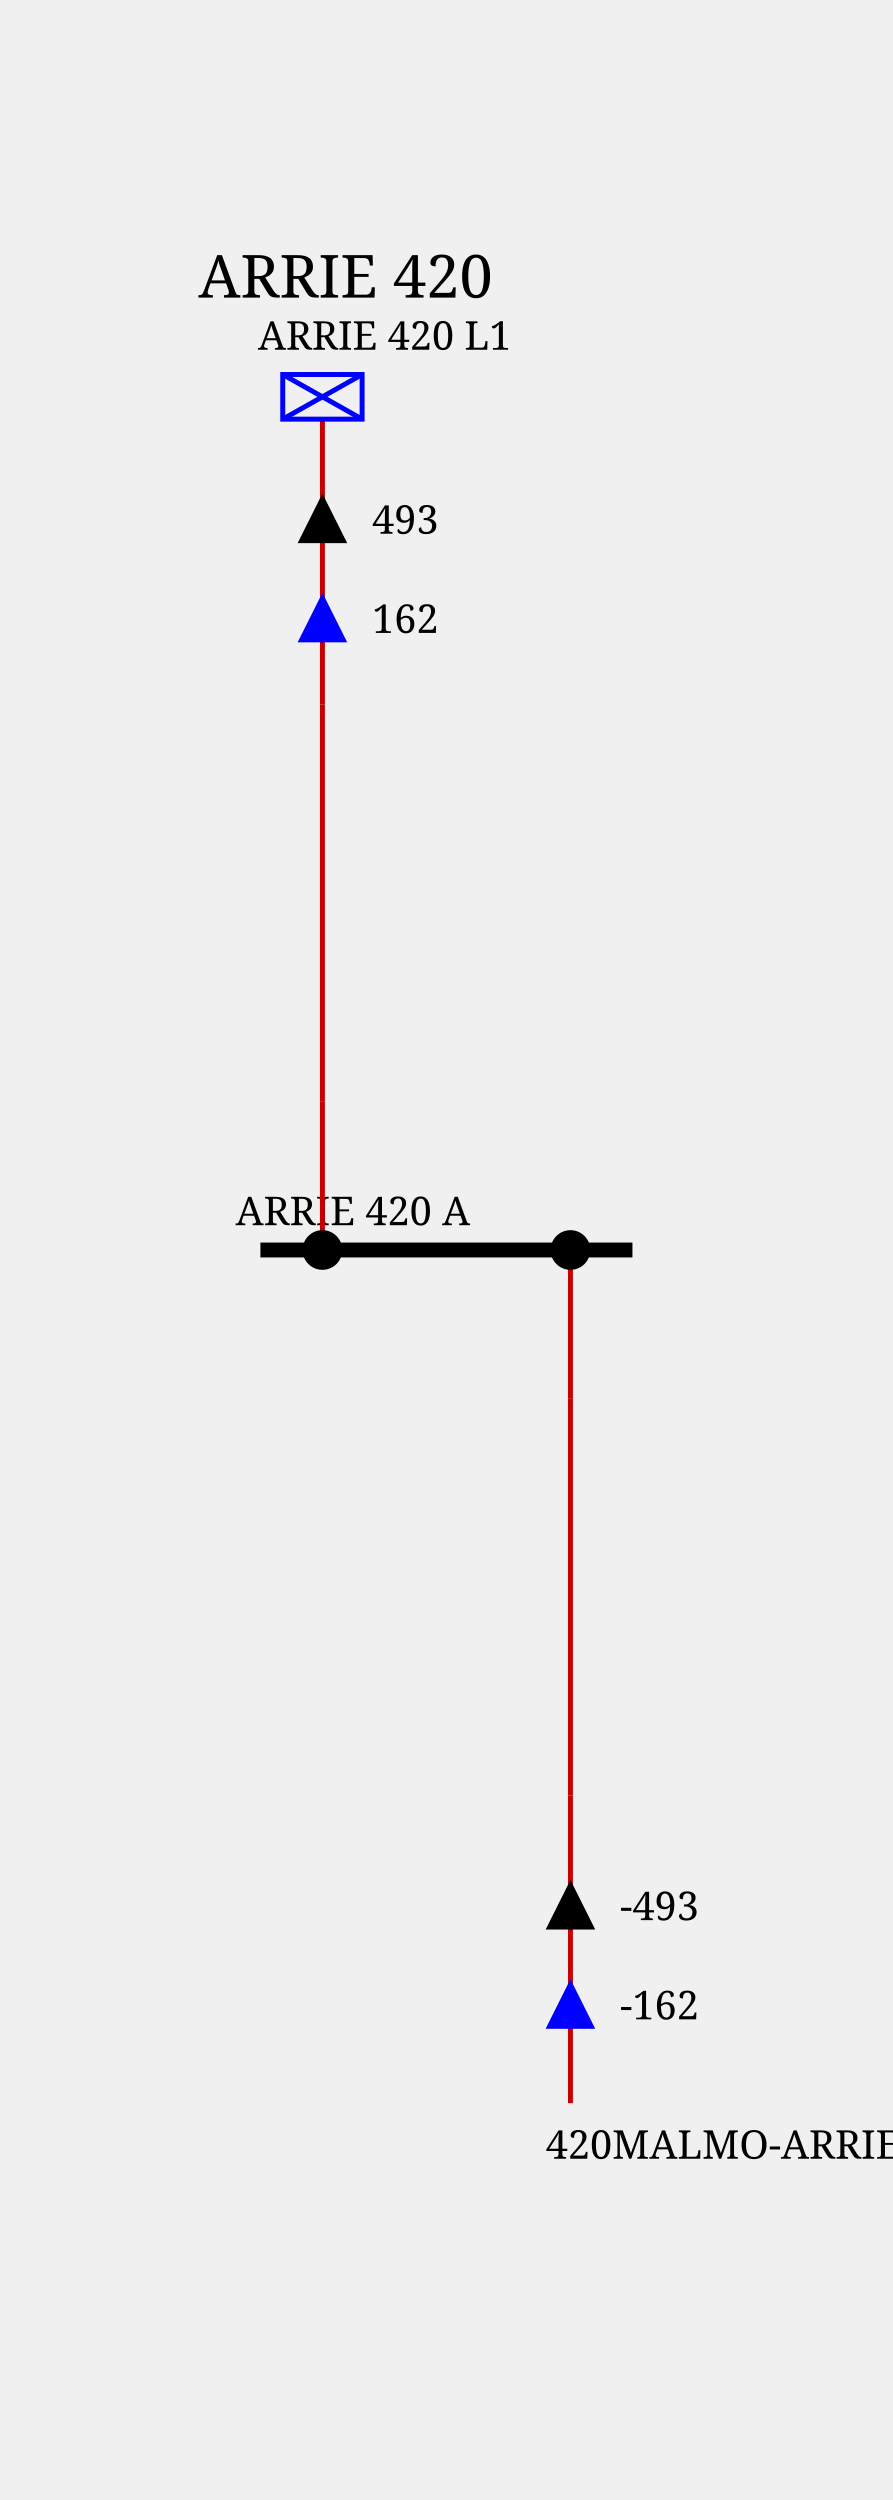
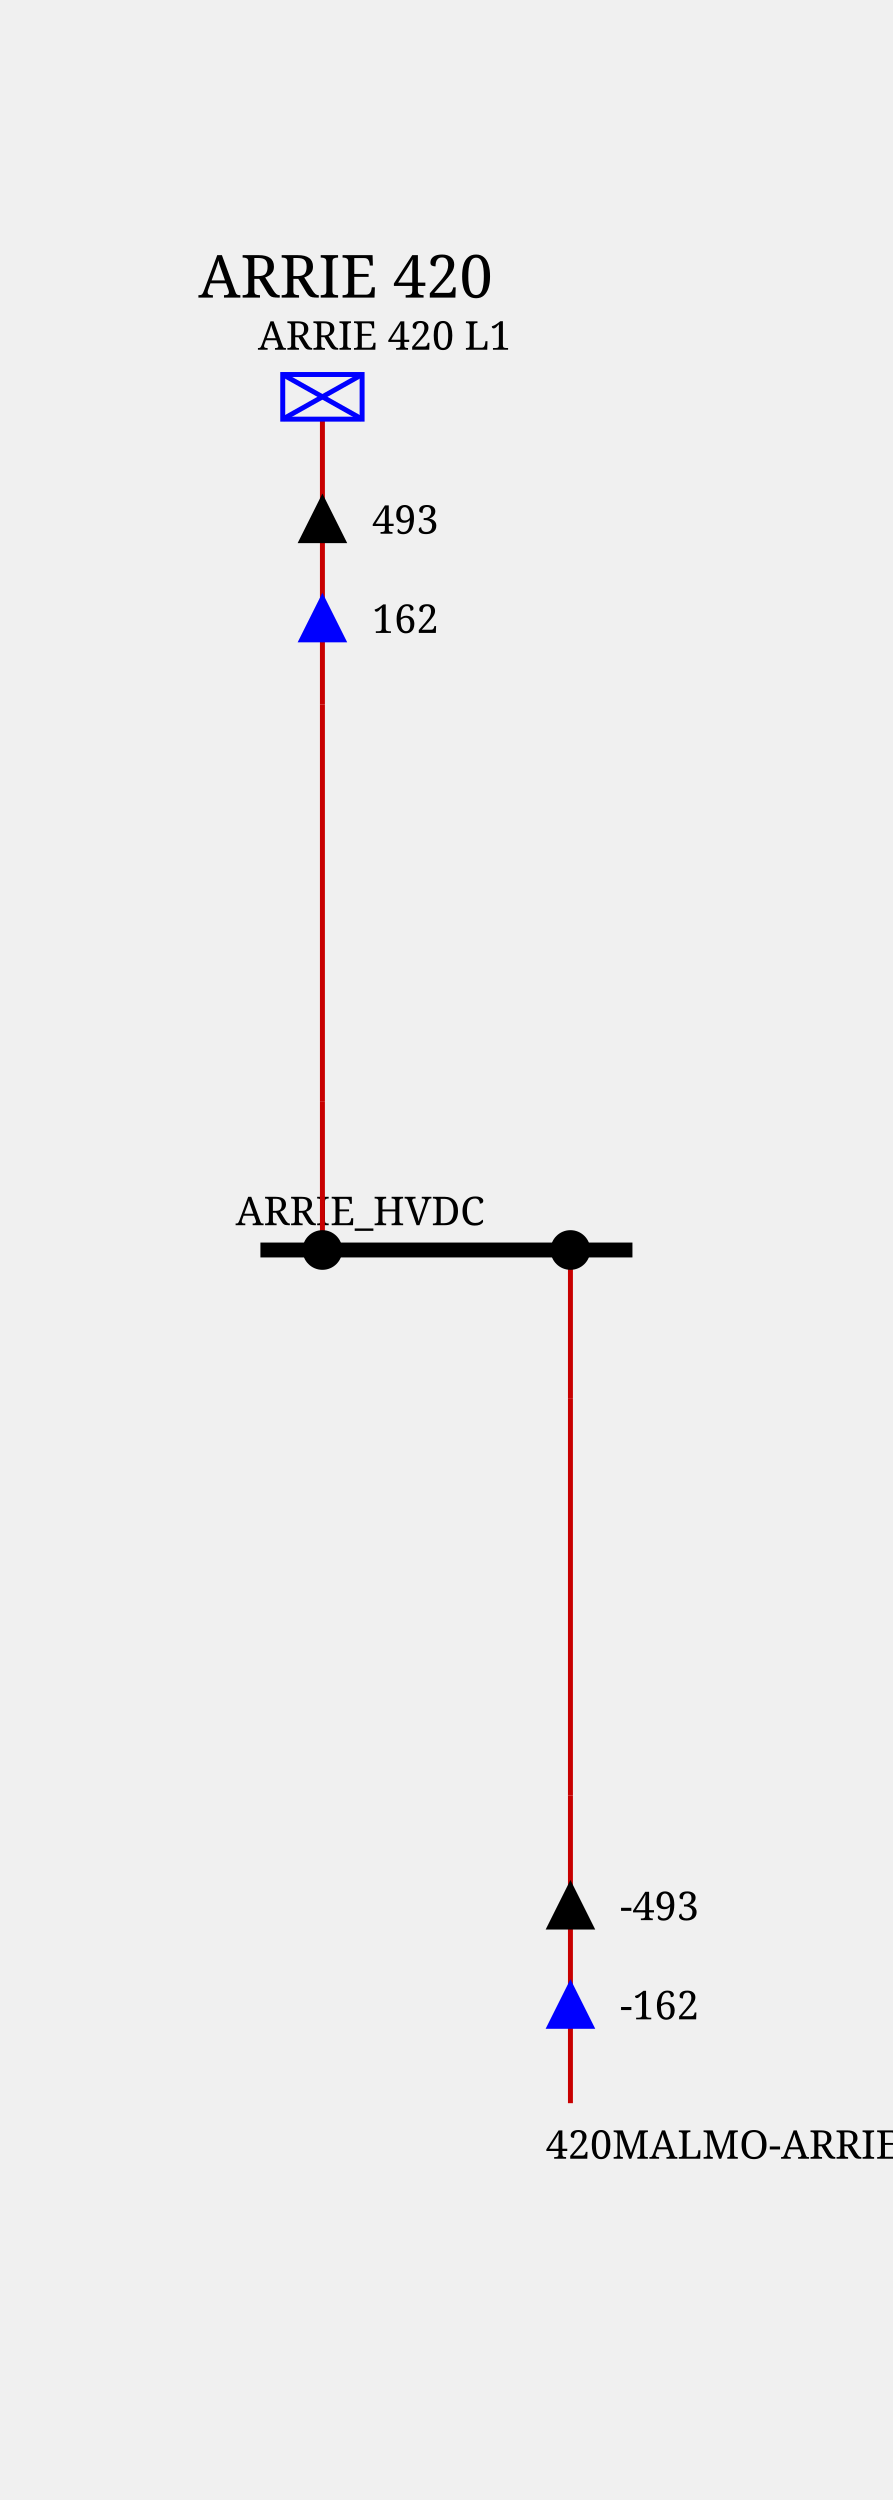
<svg xmlns="http://www.w3.org/2000/svg" height="504.0" viewBox="0 0 180.0 504.0" width="180.0">
  <style>
/* ----------------------------------------------------------------------- */
/* File: tautologies.css ------------------------------------------------- */
.sld-out .sld-arrow-in {visibility: hidden}
.sld-in .sld-arrow-out {visibility: hidden}
.sld-closed .sld-sw-open {visibility: hidden}
.sld-open .sld-sw-closed {visibility: hidden}
.sld-hidden-node {visibility: hidden}
.sld-top-feeder .sld-label {dominant-baseline: auto}
.sld-bottom-feeder .sld-label {dominant-baseline: hanging}
.sld-active-power .sld-label {dominant-baseline: mathematical}
.sld-reactive-power .sld-label {dominant-baseline: mathematical}
.sld-current .sld-label {dominant-baseline: mathematical}
/* ----------------------------------------------------------------------- */
/* File: topologicalBaseVoltages.css ------------------------------------- */
.sld-disconnected {--sld-vl-color: #808080}
.sld-vl300to500-0 {--sld-vl-color: #FF0000}
.sld-vl300to500-1 {--sld-vl-color: #7F6C00}
.sld-vl300to500-2 {--sld-vl-color: #F6B2FF}
.sld-vl300to500-3 {--sld-vl-color: #996700}
.sld-vl300to500-4 {--sld-vl-color: #FF85EB}
.sld-vl300to500-5 {--sld-vl-color: #B25B00}
.sld-vl300to500-6 {--sld-vl-color: #FF59B5}
.sld-vl300to500-7 {--sld-vl-color: #CC4400}
.sld-vl300to500-8 {--sld-vl-color: #FF2C67}
.sld-vl300to500-9 {--sld-vl-color: #E52600}
.sld-vl180to300-0 {--sld-vl-color: #218B21}
.sld-vl180to300-1 {--sld-vl-color: #0D4940}
.sld-vl180to300-2 {--sld-vl-color: #DFDAB9}
.sld-vl180to300-3 {--sld-vl-color: #105640}
.sld-vl180to300-4 {--sld-vl-color: #C2CB92}
.sld-vl180to300-5 {--sld-vl-color: #14643C}
.sld-vl180to300-6 {--sld-vl-color: #95B66B}
.sld-vl180to300-7 {--sld-vl-color: #187036}
.sld-vl180to300-8 {--sld-vl-color: #5FA046}
.sld-vl180to300-9 {--sld-vl-color: #1C7E2D}
.sld-vl120to180-0 {--sld-vl-color: #00AFAE}
.sld-vl120to180-1 {--sld-vl-color: #000D58}
.sld-vl120to180-2 {--sld-vl-color: #B8E7B2}
.sld-vl120to180-3 {--sld-vl-color: #002169}
.sld-vl120to180-4 {--sld-vl-color: #85D993}
.sld-vl120to180-5 {--sld-vl-color: #003C7B}
.sld-vl120to180-6 {--sld-vl-color: #59CB8B}
.sld-vl120to180-7 {--sld-vl-color: #005C8C}
.sld-vl120to180-8 {--sld-vl-color: #2CBD94}
.sld-vl120to180-9 {--sld-vl-color: #00839E}
.sld-vl70to120-0 {--sld-vl-color: #CC5500}
.sld-vl70to120-1 {--sld-vl-color: #4A6600}
.sld-vl70to120-2 {--sld-vl-color: #EFB2DD}
.sld-vl70to120-3 {--sld-vl-color: #6E7A00}
.sld-vl70to120-4 {--sld-vl-color: #E685AE}
.sld-vl70to120-5 {--sld-vl-color: #8E8400}
.sld-vl70to120-6 {--sld-vl-color: #DD596B}
.sld-vl70to120-7 {--sld-vl-color: #A37B00}
.sld-vl70to120-8 {--sld-vl-color: #D4432C}
.sld-vl70to120-9 {--sld-vl-color: #B76B00}
.sld-vl50to70-0 {--sld-vl-color: #A020EF}
.sld-vl50to70-1 {--sld-vl-color: #7F0848}
.sld-vl50to70-2 {--sld-vl-color: #B7DBFE}
.sld-vl50to70-3 {--sld-vl-color: #960C6D}
.sld-vl50to70-4 {--sld-vl-color: #8DA6FE}
.sld-vl50to70-5 {--sld-vl-color: #AD109A}
.sld-vl50to70-6 {--sld-vl-color: #6F66FB}
.sld-vl50to70-7 {--sld-vl-color: #BC14C4}
.sld-vl50to70-8 {--sld-vl-color: #7F42F6}
.sld-vl50to70-9 {--sld-vl-color: #B11AD9}
.sld-vl30to50-0 {--sld-vl-color: #FF8290}
.sld-vl30to50-1 {--sld-vl-color: #7F6F41}
.sld-vl30to50-2 {--sld-vl-color: #F6D9FF}
.sld-vl30to50-3 {--sld-vl-color: #99784E}
.sld-vl30to50-4 {--sld-vl-color: #FFC3FB}
.sld-vl30to50-5 {--sld-vl-color: #B27D5B}
.sld-vl30to50-6 {--sld-vl-color: #FFADE3}
.sld-vl30to50-7 {--sld-vl-color: #CC7E68}
.sld-vl30to50-8 {--sld-vl-color: #FF97BF}
.sld-vl30to50-9 {--sld-vl-color: #E57B75}
.sld-vl0to30-0 {--sld-vl-color: #AAAE27}
.sld-vl0to30-1 {--sld-vl-color: #195B0F}
.sld-vl0to30-2 {--sld-vl-color: #EABABE}
.sld-vl0to30-3 {--sld-vl-color: #2D6C13}
.sld-vl0to30-4 {--sld-vl-color: #DDA193}
.sld-vl0to30-5 {--sld-vl-color: #477D17}
.sld-vl0to30-6 {--sld-vl-color: #CE9A6E}
.sld-vl0to30-7 {--sld-vl-color: #648D1C}
.sld-vl0to30-8 {--sld-vl-color: #BEA04A}
.sld-vl0to30-9 {--sld-vl-color: #869D22}
/* ----------------------------------------------------------------------- */
/* File : highlightLineStates.css ---------------------------------------- */
.sld-wire.sld-feeder-disconnected {stroke: black}
.sld-wire.sld-feeder-connected-disconnected {stroke-dasharray: 3,3}
.sld-wire.sld-feeder-disconnected-connected {stroke: black; stroke-dasharray: 3,3}
.sld-busbar-section.sld-bus-disconnected {stroke-dasharray: 3,3}/* ----------------------------------------------------------------------- */
/* File : components.css ------------------------------------------------- */
/* Stroke black */
.sld-disconnector {stroke-width: 3; stroke: black; fill: none}
/* Stroke blue */
.sld-breaker {stroke-width: 2; stroke: blue; fill:white}
.sld-load-break-switch {stroke: blue; fill: white}
/* Stroke --sld-vl-color with fallback black */
.sld-bus-connection {fill: var(--sld-vl-color, black)}
.sld-cell-shape-flat .sld-bus-connection {visibility: hidden}
.sld-busbar-section {stroke: var(--sld-vl-color, black); stroke-width: 3; fill: none}
/* Stroke --sld-vl-color with fallback red */
.sld-wire {stroke: var(--sld-vl-color, #c80000); fill: none}
.sld-wire.sld-dangling-line {stroke-width: 2px}
.sld-wire.sld-tie-line {stroke-width: 2px}
/* Stroke --sld-vl-color with fallback blue */
.sld-load {stroke: var(--sld-vl-color, blue); fill: none}
.sld-battery {stroke: var(--sld-vl-color, blue); fill: none}
.sld-generator {stroke: var(--sld-vl-color, blue); fill: none}
.sld-two-wt {stroke: var(--sld-vl-color, blue); fill: none}
.sld-three-wt {stroke: var(--sld-vl-color, blue); fill: none}
.sld-winding {stroke: var(--sld-vl-color, blue); fill: none}
.sld-capacitor {stroke: var(--sld-vl-color, blue); fill: none}
.sld-inductor {stroke: var(--sld-vl-color, blue); fill: none}
.sld-pst {stroke: var(--sld-vl-color, blue); fill: none}
.sld-pst-arrow {stroke: black; fill: none}
.sld-svc {stroke: var(--sld-vl-color, blue); fill: none}
.sld-vsc {stroke: var(--sld-vl-color, blue); font-size: 7.43px; fill: none}
.sld-lcc {stroke: var(--sld-vl-color, blue); font-size: 7.43px; fill: none}
.sld-ground {stroke: var(--sld-vl-color, blue); fill: none}
/* Stroke none &amp; fill: --sld-vl-color */
.sld-node-infos {stroke: none; fill: var(--sld-vl-color, black)}
/* Stroke none &amp; fill: black */
.sld-node {stroke: none; fill: black}
.sld-flash {stroke: none; fill: black}
.sld-lock {stroke: none; fill: black}
.sld-unknown {stroke: none; fill: black}
/* Fonts */
.sld-label {stroke: none; fill: black; font: 8px serif}
.sld-bus-legend-info {font: 10px serif}
.sld-graph-label {font: 12px serif}
/* Specific */
.sld-grid {stroke: #003700; stroke-dasharray: 1,10}
.sld-feeder-info.sld-active-power {fill:black}
.sld-feeder-info.sld-reactive-power {fill:blue}
.sld-feeder-info.sld-current {fill:purple}
.sld-frame {fill: var(--sld-background-color, transparent)}
/* Stroke maroon for fictitious switch */
.sld-breaker.sld-fictitious {stroke: maroon}
.sld-disconnector.sld-fictitious {stroke: maroon}
.sld-load-break-switch.sld-fictitious {stroke: maroon}
.sld-busbar-section.sld-fictitious {stroke: var(--sld-vl-color, #c80000); stroke-width: 1}
/* ground disconnector specific */
.sld-ground-disconnection-attach {stroke: var(--sld-vl-color, #c80000); fill: none}
.sld-open .sld-ground-disconnection-ground {stroke: black; fill: none}
.sld-closed .sld-ground-disconnection-ground {stroke: var(--sld-vl-color, #c80000); fill: none}
.sld-ground-disconnection .sld-sw-open {stroke: black; fill: none}
.sld-ground-disconnection .sld-sw-closed {stroke: black; fill: none}

</style>
  <rect class="sld-frame" height="100%" width="100%" />
  <g>
    <g id="LABEL_VL_f17696d6-9aeb-11e5-91da-b8763fd99c5f">
      <text class="sld-graph-label" x="40.0" y="60.0">ARRIE   420</text>
    </g>
-     <g class="sld-busbar-section sld-vl300to500-0" id="id2dd901c1_45_bdfb_45_11e5_45_94fa_45_c8f73332c8f4" transform="translate(52.5,252.0)" iri="urn:uuid:2dd901c1-bdfb-11e5-94fa-c8f73332c8f4">
+     <g class="sld-busbar-section sld-vl300to500-0" id="idf17696d5_45_9aeb_45_11e5_45_91da_45_b8763fd99c5f" transform="translate(52.5,252.0)" iri="urn:uuid:f17696d5-9aeb-11e5-91da-b8763fd99c5f">
      <line x1="0" x2="75.0" y1="0" y2="0" />
-       <text class="sld-label" id="2dd901c1-bdfb-11e5-94fa-c8f73332c8f4_NW_LABEL" x="-5.0" y="-5.0">ARRIE   420 A</text>
+       <text class="sld-label" id="f17696d5-9aeb-11e5-91da-b8763fd99c5f_NW_LABEL" x="-5.0" y="-5.0">ARRIE_HVDC</text>
    </g>
    <g class="sld-extern-cell sld-cell-direction-top" id="idEXTERN_32_0">
-       <g class="sld-wire sld-vl300to500-0" id="_95_f17696d6_45_9aeb_45_11e5_45_91da_45_b8763fd99c5f_95_INTERNAL_95_f17696d6_45_9aeb_45_11e5_45_91da_45_b8763fd99c5f_95_BUSCO_95_2dd901c1_45_bdfb_45_11e5_45_94fa_45_c8f73332c8f4_95_f17697f4_45_9aeb_45_11e5_45_91da_45_b8763fd99c5f_45_f17697f4_45_9aeb_45_11e5_45_91da_45_b8763fd99c5f_95_BUSCO_95_2dd901c1_45_bdfb_45_11e5_45_94fa_45_c8f73332c8f4_95_f17697f4_45_9aeb_45_11e5_45_91da_45_b8763fd99c5f">
-         <polyline points="65.0,222.0,65.0,252.0" />
-       </g>
-       <g class="sld-wire sld-vl300to500-0" id="_95_f17696d6_45_9aeb_45_11e5_45_91da_45_b8763fd99c5f_95_INTERNAL_95_f17696d6_45_9aeb_45_11e5_45_91da_45_b8763fd99c5f_95_BUSCO_95_2dd901c1_45_bdfb_45_11e5_45_94fa_45_c8f73332c8f4_95_f17697f4_45_9aeb_45_11e5_45_91da_45_b8763fd99c5f_45_f17697f4_45_9aeb_45_11e5_45_91da_45_b8763fd99c5f_95_INTERNAL_95_f17696d6_45_9aeb_45_11e5_45_91da_45_b8763fd99c5f_95_f17697f4_45_9aeb_45_11e5_45_91da_45_b8763fd99c5f">
+       <g class="sld-wire sld-vl300to500-0" id="_95_f17696d6_45_9aeb_45_11e5_45_91da_45_b8763fd99c5f_95_BUSCO_95_f17696d5_45_9aeb_45_11e5_45_91da_45_b8763fd99c5f_95_f17697f4_45_9aeb_45_11e5_45_91da_45_b8763fd99c5f_95_INTERNAL_95_f17696d6_45_9aeb_45_11e5_45_91da_45_b8763fd99c5f_95_BUSCO_95_f17696d5_45_9aeb_45_11e5_45_91da_45_b8763fd99c5f_95_f17697f4_45_9aeb_45_11e5_45_91da_45_b8763fd99c5f_45_f17697f4_45_9aeb_45_11e5_45_91da_45_b8763fd99c5f">
+         <polyline points="65.0,252.0,65.0,222.0" />
+       </g>
+       <g class="sld-wire sld-vl300to500-0" id="_95_f17696d6_45_9aeb_45_11e5_45_91da_45_b8763fd99c5f_95_INTERNAL_95_f17696d6_45_9aeb_45_11e5_45_91da_45_b8763fd99c5f_95_BUSCO_95_f17696d5_45_9aeb_45_11e5_45_91da_45_b8763fd99c5f_95_f17697f4_45_9aeb_45_11e5_45_91da_45_b8763fd99c5f_45_f17697f4_45_9aeb_45_11e5_45_91da_45_b8763fd99c5f_95_INTERNAL_95_f17696d6_45_9aeb_45_11e5_45_91da_45_b8763fd99c5f_95_f17697f4_45_9aeb_45_11e5_45_91da_45_b8763fd99c5f">
        <polyline points="65.0,222.0,65.0,142.0" />
      </g>
      <g class="sld-wire sld-vl300to500-0" id="_95_f17696d6_45_9aeb_45_11e5_45_91da_45_b8763fd99c5f_95_INTERNAL_95_f17696d6_45_9aeb_45_11e5_45_91da_45_b8763fd99c5f_95_f17697f4_45_9aeb_45_11e5_45_91da_45_b8763fd99c5f_95_f17697f4_45_9aeb_45_11e5_45_91da_45_b8763fd99c5f">
        <polyline points="65.0,142.0,65.0,84.5" />
      </g>
      <g class="sld-active-power sld-feeder-info sld-out" id="idf17697f4_45_9aeb_45_11e5_45_91da_45_b8763fd99c5f_ARROW_ACTIVE" transform="translate(60.0,99.5)">
        <polygon class="sld-arrow-out" points="5,0 10,10 0,10" />
        <polygon class="sld-arrow-in" points="0,0 10,0 5,10" />
        <text class="sld-label" x="15.0" y="5.0">493</text>
      </g>
      <g class="sld-reactive-power sld-feeder-info sld-out" id="idf17697f4_45_9aeb_45_11e5_45_91da_45_b8763fd99c5f_ARROW_REACTIVE" transform="translate(60.0,119.5)">
        <polygon class="sld-arrow-out" points="5,0 10,10 0,10" />
        <polygon class="sld-arrow-in" points="0,0 10,0 5,10" />
        <text class="sld-label" x="15.0" y="5.0">162</text>
      </g>
-       <g class="sld-bus-connection sld-fictitious sld-vl300to500-0" id="idBUSCO_95_2dd901c1_45_bdfb_45_11e5_45_94fa_45_c8f73332c8f4_95_f17697f4_45_9aeb_45_11e5_45_91da_45_b8763fd99c5f" transform="translate(61.0,248.0)">
-         <circle cx="4" cy="4" r="4" />
-       </g>
-       <g class="sld-node sld-hidden-node sld-fictitious sld-vl300to500-0" id="idINTERNAL_95_f17696d6_45_9aeb_45_11e5_45_91da_45_b8763fd99c5f_95_BUSCO_95_2dd901c1_45_bdfb_45_11e5_45_94fa_45_c8f73332c8f4_95_f17697f4_45_9aeb_45_11e5_45_91da_45_b8763fd99c5f_45_f17697f4_45_9aeb_45_11e5_45_91da_45_b8763fd99c5f" transform="translate(61.0,218.0)">
+       <g class="sld-bus-connection sld-fictitious sld-vl300to500-0" id="idBUSCO_95_f17696d5_45_9aeb_45_11e5_45_91da_45_b8763fd99c5f_95_f17697f4_45_9aeb_45_11e5_45_91da_45_b8763fd99c5f" transform="translate(61.0,248.0)">
+         <circle cx="4" cy="4" r="4" />
+       </g>
+       <g class="sld-node sld-hidden-node sld-fictitious sld-vl300to500-0" id="idINTERNAL_95_f17696d6_45_9aeb_45_11e5_45_91da_45_b8763fd99c5f_95_BUSCO_95_f17696d5_45_9aeb_45_11e5_45_91da_45_b8763fd99c5f_95_f17697f4_45_9aeb_45_11e5_45_91da_45_b8763fd99c5f_45_f17697f4_45_9aeb_45_11e5_45_91da_45_b8763fd99c5f" transform="translate(61.0,218.0)">
        <circle cx="4" cy="4" r="4" />
      </g>
      <g class="sld-node sld-hidden-node sld-fictitious sld-vl300to500-0" id="idINTERNAL_95_f17696d6_45_9aeb_45_11e5_45_91da_45_b8763fd99c5f_95_f17697f4_45_9aeb_45_11e5_45_91da_45_b8763fd99c5f" transform="translate(61.0,138.0)">
        <circle cx="4" cy="4" r="4" />
      </g>
      <g class="sld-load sld-top-feeder sld-vl300to500-0" id="idf17697f4_45_9aeb_45_11e5_45_91da_45_b8763fd99c5f" transform="translate(57.0,75.5)" iri="urn:uuid:f17697f4-9aeb-11e5-91da-b8763fd99c5f">
        <rect height="9" width="16" />
        <line x1="0" x2="16" y1="0" y2="9" />
        <line x1="16" x2="0" y1="0" y2="9" />
        <text class="sld-label" id="f17697f4-9aeb-11e5-91da-b8763fd99c5f_N_LABEL" x="-5.0" y="-5.0">ARRIE   420 L1</text>
      </g>
    </g>
    <g class="sld-extern-cell sld-cell-direction-bottom" id="idEXTERN_32_1">
-       <g class="sld-wire sld-vl300to500-0" id="_95_f17696d6_45_9aeb_45_11e5_45_91da_45_b8763fd99c5f_95_INTERNAL_95_f17696d6_45_9aeb_45_11e5_45_91da_45_b8763fd99c5f_95_BUSCO_95_2dd901c1_45_bdfb_45_11e5_45_94fa_45_c8f73332c8f4_95_f1769d64_45_9aeb_45_11e5_45_91da_45_b8763fd99c5f_95_TWO_45_f1769d64_45_9aeb_45_11e5_45_91da_45_b8763fd99c5f_95_TWO_95_BUSCO_95_2dd901c1_45_bdfb_45_11e5_45_94fa_45_c8f73332c8f4_95_f1769d64_45_9aeb_45_11e5_45_91da_45_b8763fd99c5f_95_TWO">
-         <polyline points="115.0,282.0,115.0,252.0" />
-       </g>
-       <g class="sld-wire sld-vl300to500-0" id="_95_f17696d6_45_9aeb_45_11e5_45_91da_45_b8763fd99c5f_95_INTERNAL_95_f17696d6_45_9aeb_45_11e5_45_91da_45_b8763fd99c5f_95_BUSCO_95_2dd901c1_45_bdfb_45_11e5_45_94fa_45_c8f73332c8f4_95_f1769d64_45_9aeb_45_11e5_45_91da_45_b8763fd99c5f_95_TWO_45_f1769d64_45_9aeb_45_11e5_45_91da_45_b8763fd99c5f_95_TWO_95_INTERNAL_95_f17696d6_45_9aeb_45_11e5_45_91da_45_b8763fd99c5f_95_f1769d64_45_9aeb_45_11e5_45_91da_45_b8763fd99c5f_95_TWO">
+       <g class="sld-wire sld-vl300to500-0" id="_95_f17696d6_45_9aeb_45_11e5_45_91da_45_b8763fd99c5f_95_BUSCO_95_f17696d5_45_9aeb_45_11e5_45_91da_45_b8763fd99c5f_95_f1769d64_45_9aeb_45_11e5_45_91da_45_b8763fd99c5f_95_TWO_95_INTERNAL_95_f17696d6_45_9aeb_45_11e5_45_91da_45_b8763fd99c5f_95_BUSCO_95_f17696d5_45_9aeb_45_11e5_45_91da_45_b8763fd99c5f_95_f1769d64_45_9aeb_45_11e5_45_91da_45_b8763fd99c5f_95_TWO_45_f1769d64_45_9aeb_45_11e5_45_91da_45_b8763fd99c5f_95_TWO">
+         <polyline points="115.0,252.0,115.0,282.0" />
+       </g>
+       <g class="sld-wire sld-vl300to500-0" id="_95_f17696d6_45_9aeb_45_11e5_45_91da_45_b8763fd99c5f_95_INTERNAL_95_f17696d6_45_9aeb_45_11e5_45_91da_45_b8763fd99c5f_95_BUSCO_95_f17696d5_45_9aeb_45_11e5_45_91da_45_b8763fd99c5f_95_f1769d64_45_9aeb_45_11e5_45_91da_45_b8763fd99c5f_95_TWO_45_f1769d64_45_9aeb_45_11e5_45_91da_45_b8763fd99c5f_95_TWO_95_INTERNAL_95_f17696d6_45_9aeb_45_11e5_45_91da_45_b8763fd99c5f_95_f1769d64_45_9aeb_45_11e5_45_91da_45_b8763fd99c5f_95_TWO">
        <polyline points="115.0,282.0,115.0,362.0" />
      </g>
      <g class="sld-wire sld-vl300to500-0" id="_95_f17696d6_45_9aeb_45_11e5_45_91da_45_b8763fd99c5f_95_INTERNAL_95_f17696d6_45_9aeb_45_11e5_45_91da_45_b8763fd99c5f_95_f1769d64_45_9aeb_45_11e5_45_91da_45_b8763fd99c5f_95_TWO_95_f1769d64_45_9aeb_45_11e5_45_91da_45_b8763fd99c5f_95_TWO">
        <polyline points="115.0,362.0,115.0,424.0" />
      </g>
      <g class="sld-reactive-power sld-feeder-info sld-in" id="idf1769d64_45_9aeb_45_11e5_45_91da_45_b8763fd99c5f_95_TWO_ARROW_REACTIVE" transform="translate(110.0,399.0)">
        <polygon class="sld-arrow-out" points="5,0 10,10 0,10" transform="rotate(180.0,5.0,5.0)" />
        <polygon class="sld-arrow-in" points="0,0 10,0 5,10" transform="rotate(180.0,5.0,5.0)" />
        <text class="sld-label" x="15.0" y="5.0">-162</text>
      </g>
      <g class="sld-active-power sld-feeder-info sld-in" id="idf1769d64_45_9aeb_45_11e5_45_91da_45_b8763fd99c5f_95_TWO_ARROW_ACTIVE" transform="translate(110.0,379.0)">
        <polygon class="sld-arrow-out" points="5,0 10,10 0,10" transform="rotate(180.0,5.0,5.0)" />
        <polygon class="sld-arrow-in" points="0,0 10,0 5,10" transform="rotate(180.0,5.0,5.0)" />
        <text class="sld-label" x="15.0" y="5.0">-493</text>
      </g>
-       <g class="sld-bus-connection sld-fictitious sld-vl300to500-0" id="idBUSCO_95_2dd901c1_45_bdfb_45_11e5_45_94fa_45_c8f73332c8f4_95_f1769d64_45_9aeb_45_11e5_45_91da_45_b8763fd99c5f_95_TWO" transform="translate(111.0,248.0)">
-         <circle cx="4" cy="4" r="4" />
-       </g>
-       <g class="sld-node sld-hidden-node sld-fictitious sld-vl300to500-0" id="idINTERNAL_95_f17696d6_45_9aeb_45_11e5_45_91da_45_b8763fd99c5f_95_BUSCO_95_2dd901c1_45_bdfb_45_11e5_45_94fa_45_c8f73332c8f4_95_f1769d64_45_9aeb_45_11e5_45_91da_45_b8763fd99c5f_95_TWO_45_f1769d64_45_9aeb_45_11e5_45_91da_45_b8763fd99c5f_95_TWO" transform="translate(111.0,278.0)">
+       <g class="sld-bus-connection sld-fictitious sld-vl300to500-0" id="idBUSCO_95_f17696d5_45_9aeb_45_11e5_45_91da_45_b8763fd99c5f_95_f1769d64_45_9aeb_45_11e5_45_91da_45_b8763fd99c5f_95_TWO" transform="translate(111.0,248.0)">
+         <circle cx="4" cy="4" r="4" />
+       </g>
+       <g class="sld-node sld-hidden-node sld-fictitious sld-vl300to500-0" id="idINTERNAL_95_f17696d6_45_9aeb_45_11e5_45_91da_45_b8763fd99c5f_95_BUSCO_95_f17696d5_45_9aeb_45_11e5_45_91da_45_b8763fd99c5f_95_f1769d64_45_9aeb_45_11e5_45_91da_45_b8763fd99c5f_95_TWO_45_f1769d64_45_9aeb_45_11e5_45_91da_45_b8763fd99c5f_95_TWO" transform="translate(111.0,278.0)">
        <circle cx="4" cy="4" r="4" />
      </g>
      <g class="sld-node sld-hidden-node sld-fictitious sld-vl300to500-0" id="idINTERNAL_95_f17696d6_45_9aeb_45_11e5_45_91da_45_b8763fd99c5f_95_f1769d64_45_9aeb_45_11e5_45_91da_45_b8763fd99c5f_95_TWO" transform="translate(111.0,358.0)">
        <circle cx="4" cy="4" r="4" />
      </g>
      <g class="sld-bottom-feeder" id="idf1769d64_45_9aeb_45_11e5_45_91da_45_b8763fd99c5f_95_TWO" transform="translate(115.0,424.0)" iri="urn:uuid:f1769d64-9aeb-11e5-91da-b8763fd99c5f">
        <text class="sld-label" id="f1769d64-9aeb-11e5-91da-b8763fd99c5f_TWO_S_LABEL" x="-5.0" y="5.0">420MALMO-ARRIE</text>
      </g>
    </g>
  </g>
</svg>
